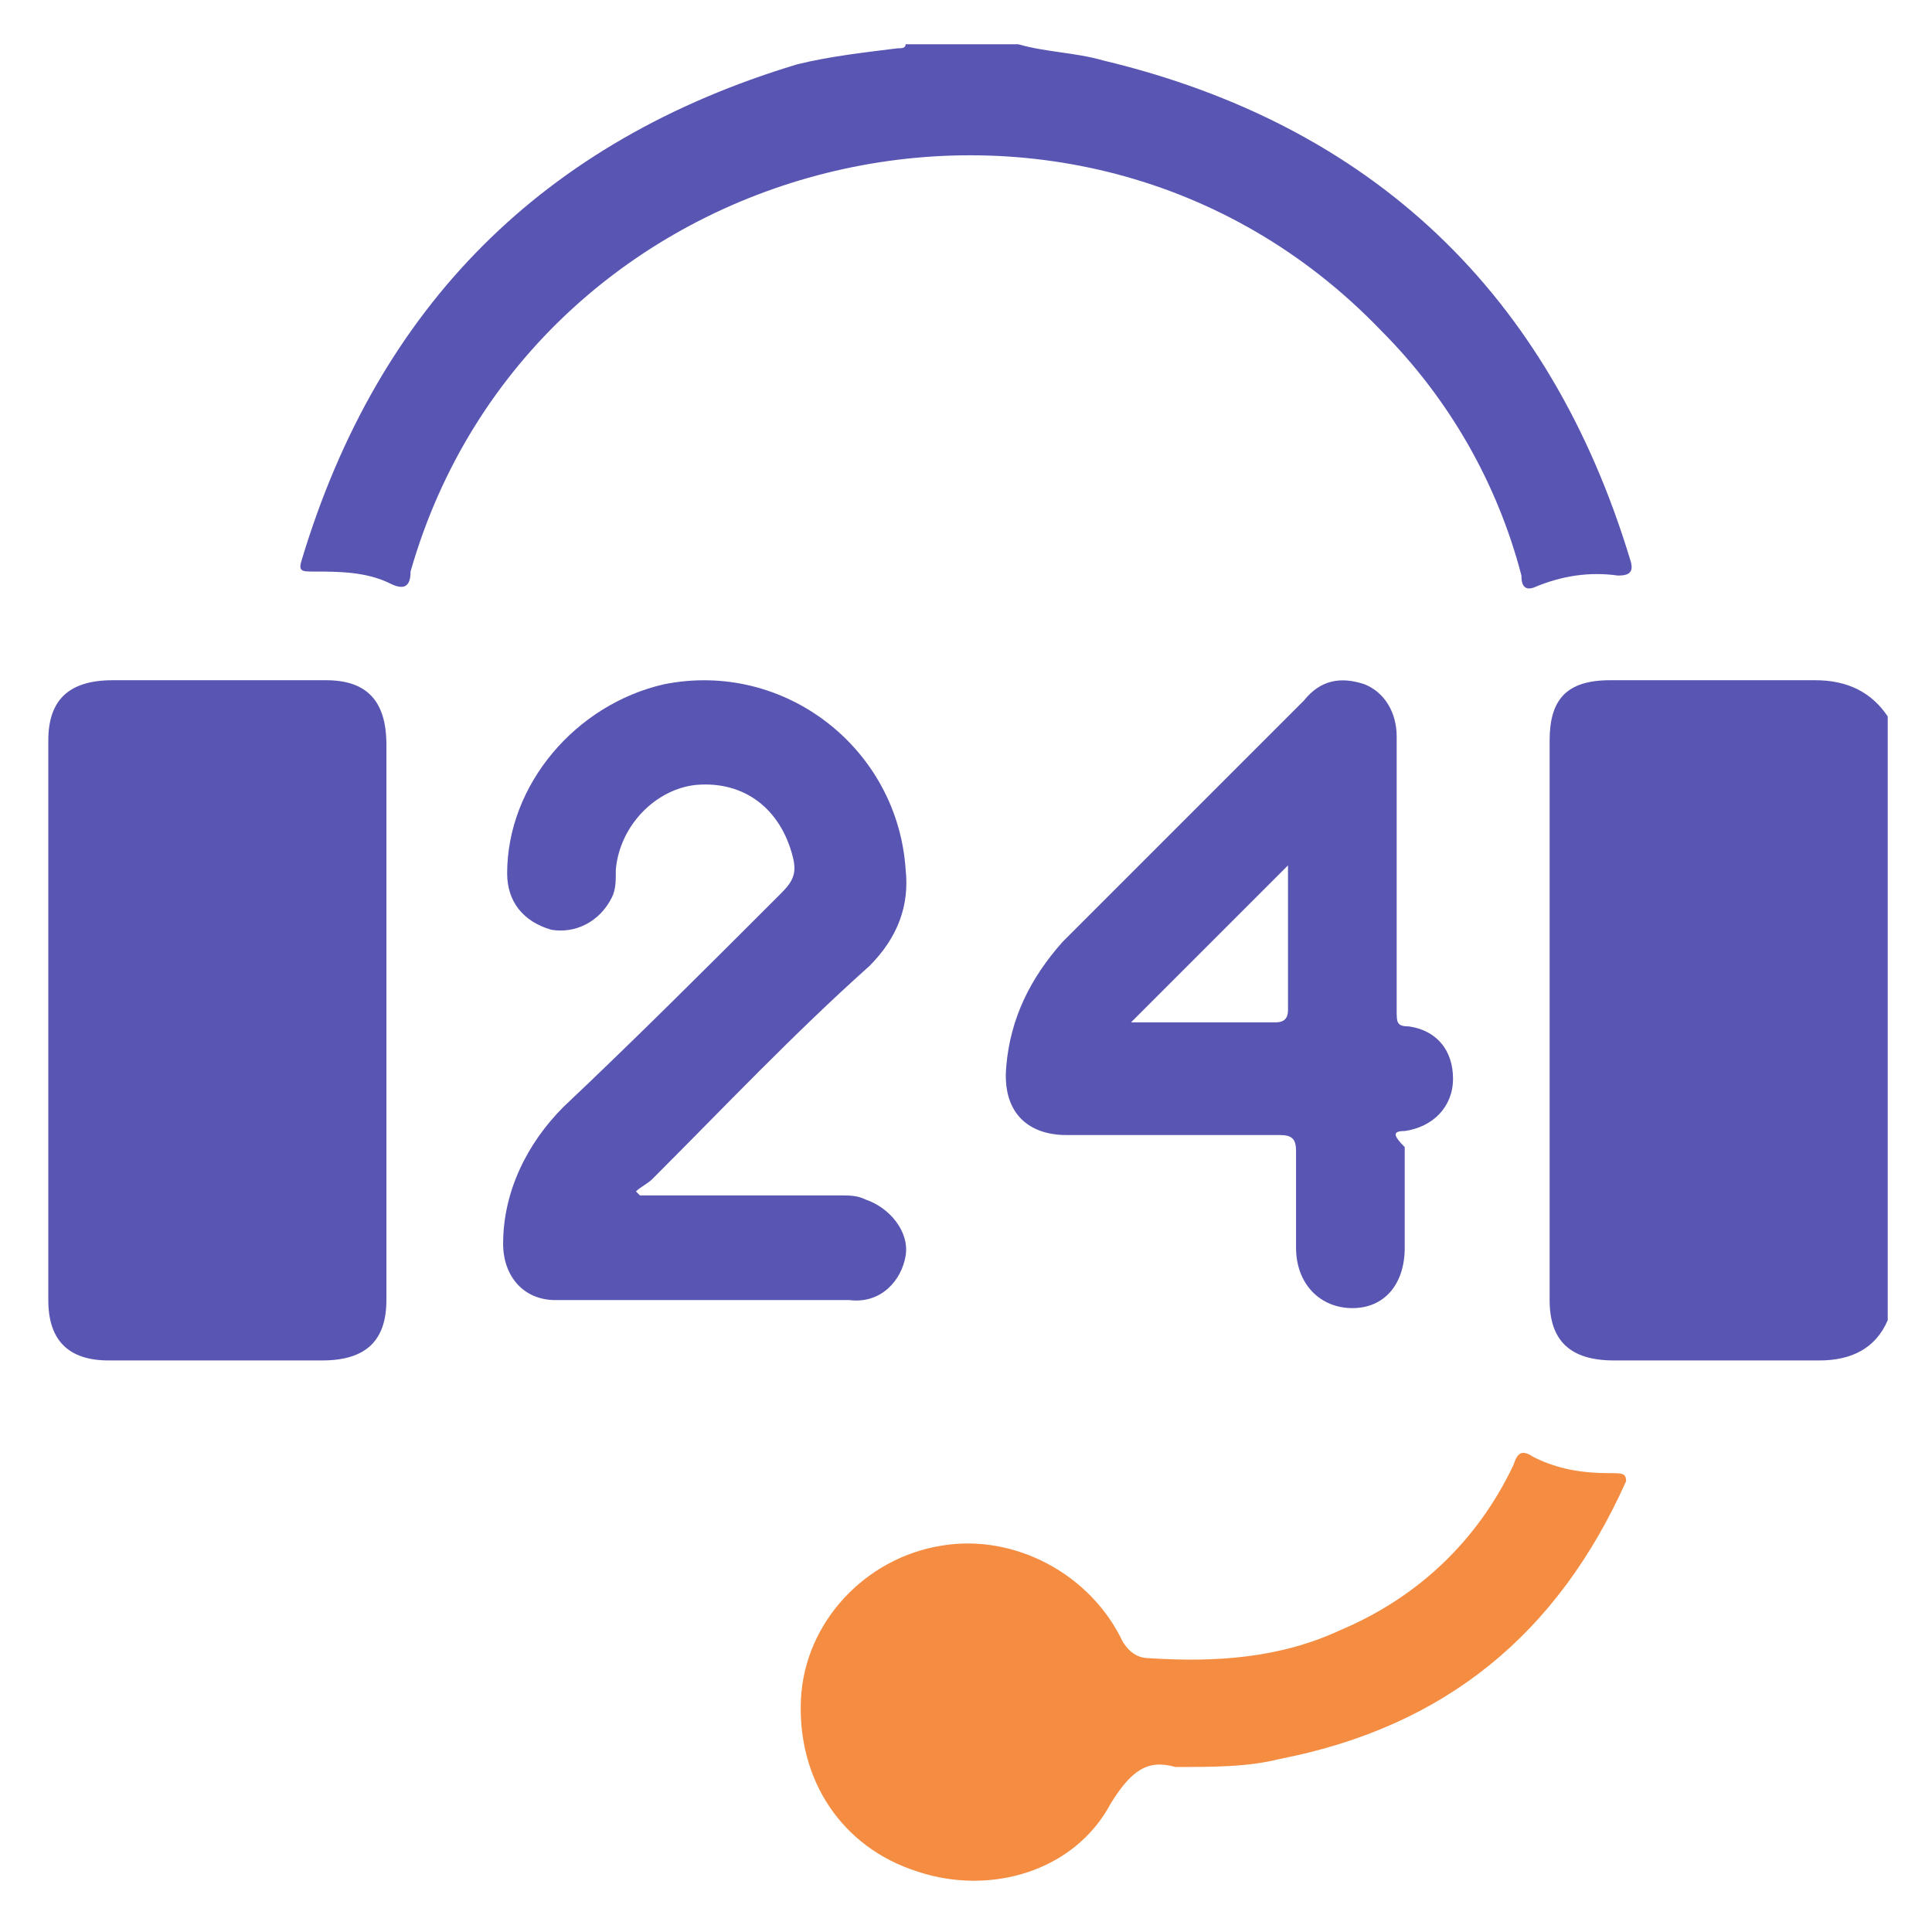
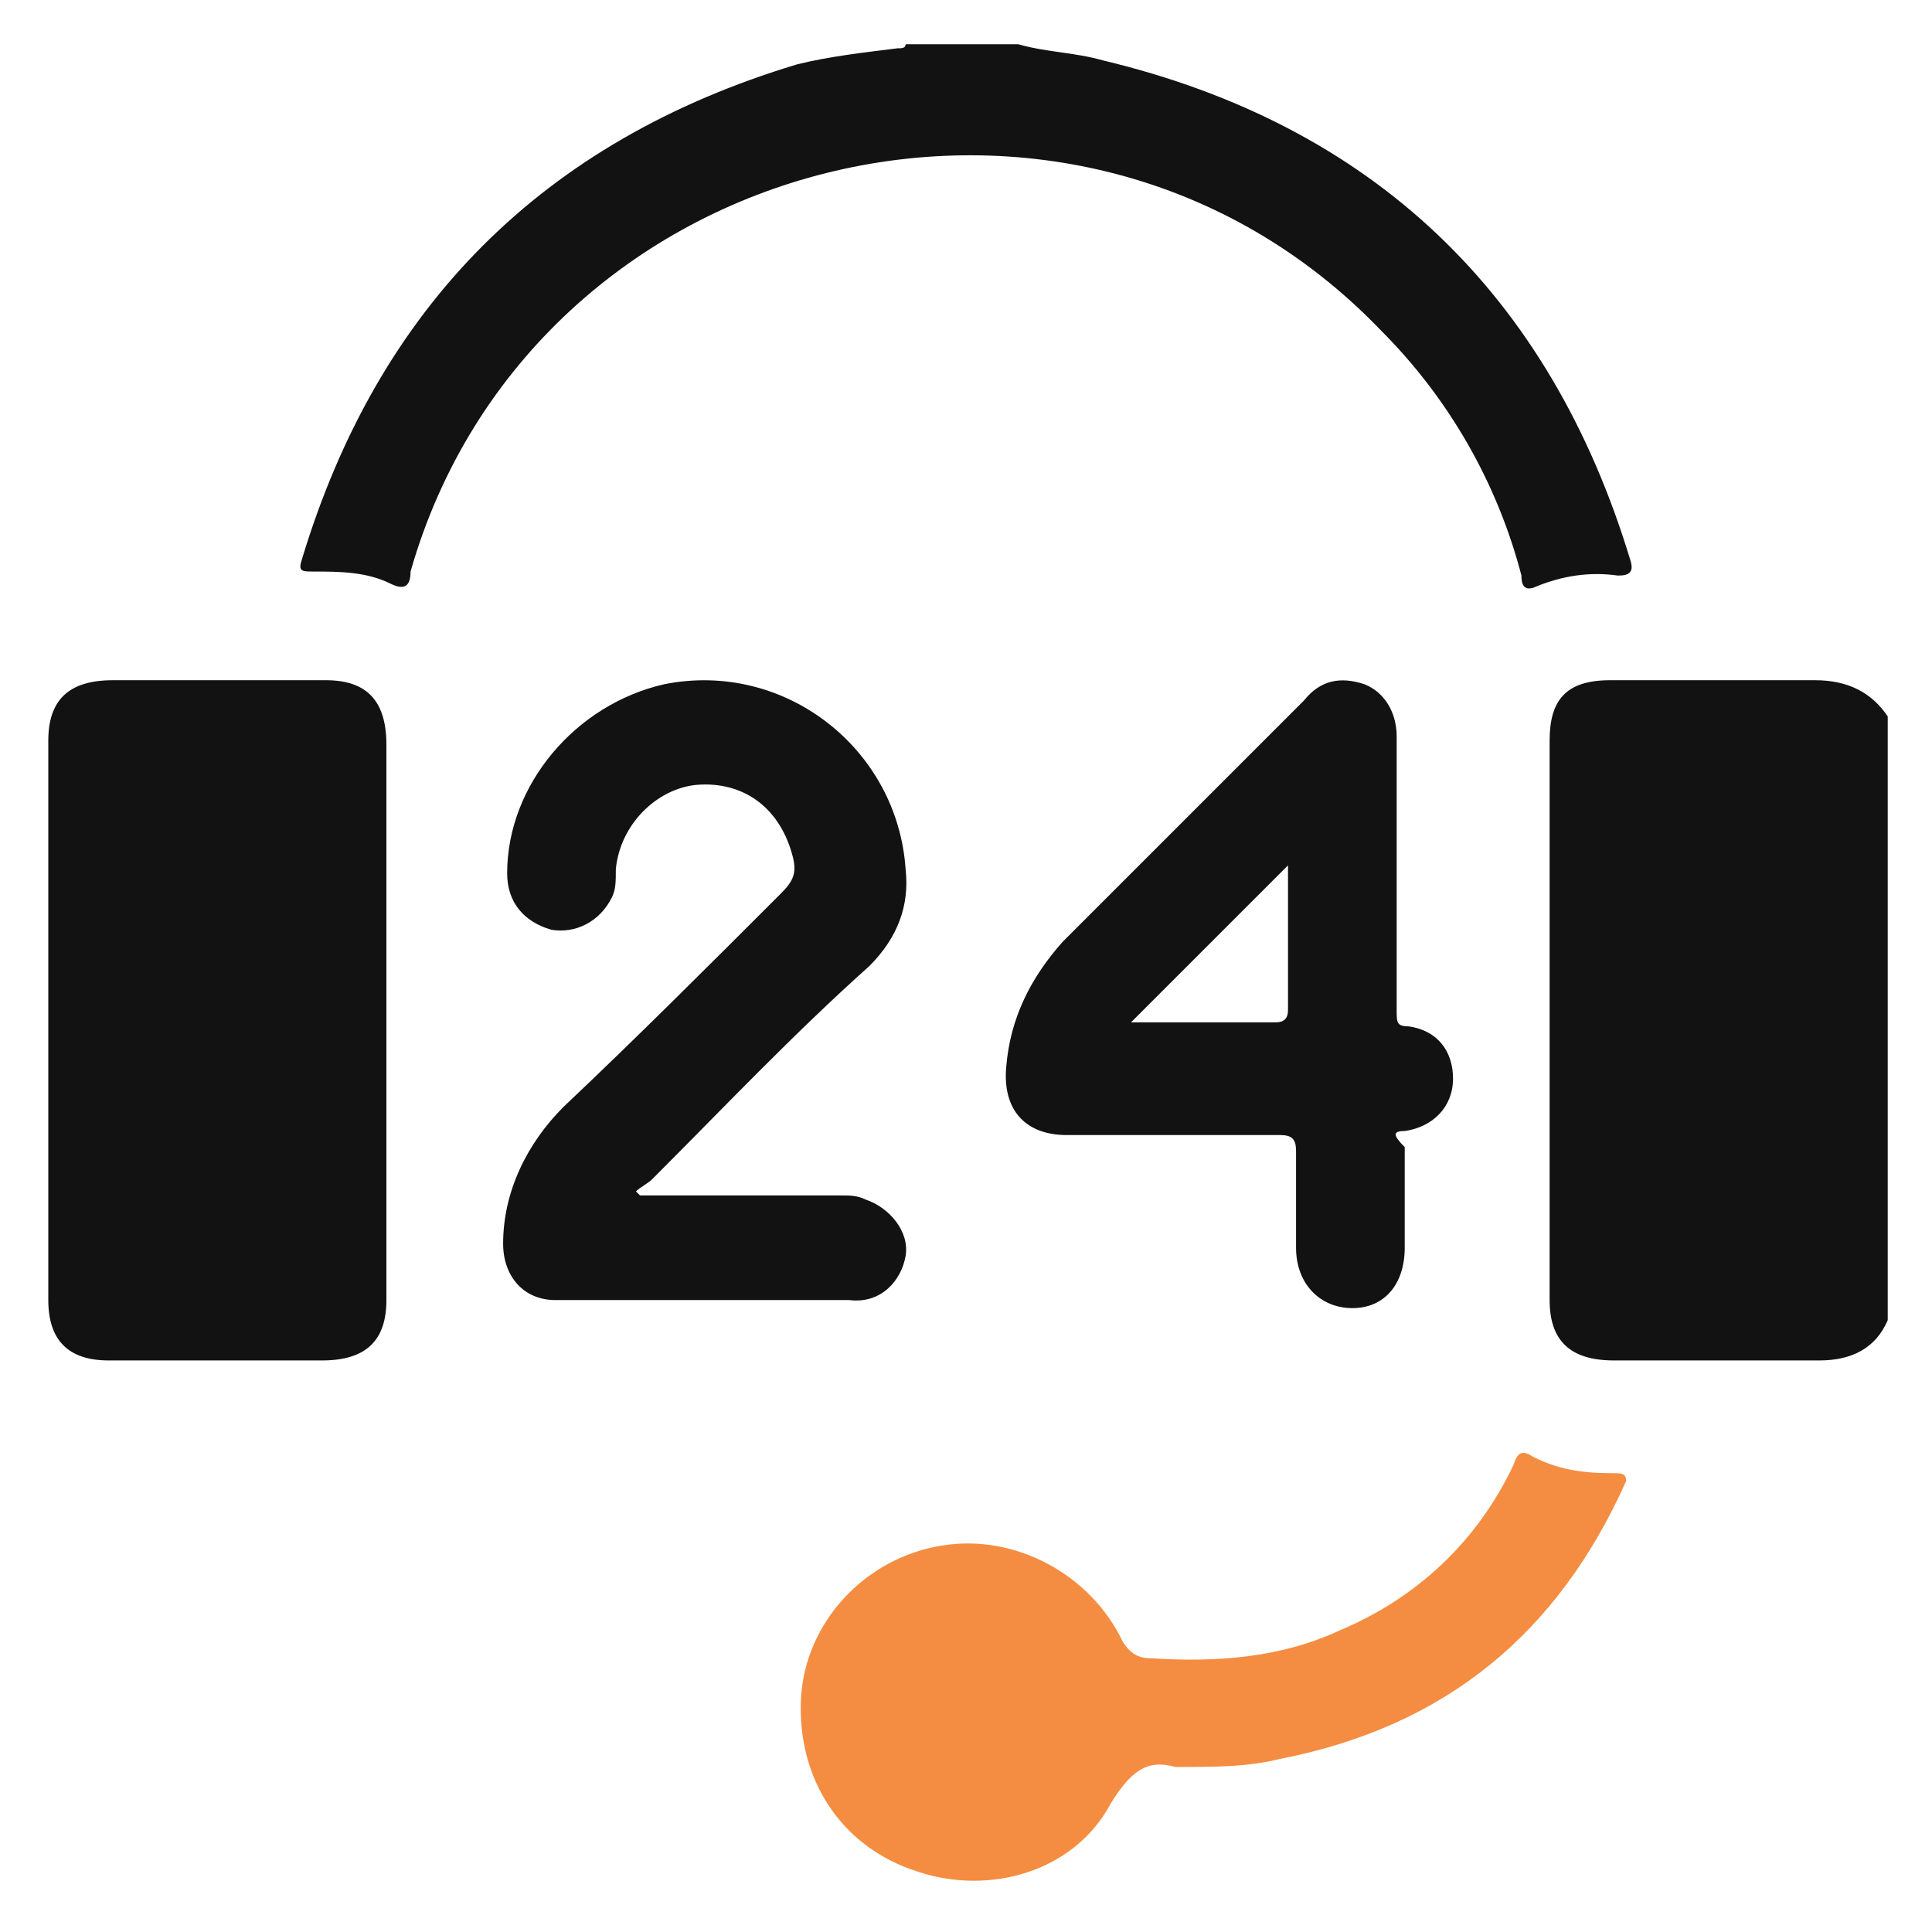
<svg xmlns="http://www.w3.org/2000/svg" width="48" height="48" viewBox="0 0 48 48" fill="none">
-   <path d="M45.1 16.9C43.4 16.9 41.7 16.9 40 16.9C38.9 16.9 38.5 17.4 38.5 18.4C38.5 23 38.5 27.6 38.5 32.3C38.5 33.3 39 33.8 40.1 33.8C41.8 33.8 43.5 33.8 45.2 33.8C46 33.8 46.6 33.5 46.9 32.8C46.9 27.8 46.9 22.8 46.9 17.8C46.5 17.2 45.9 16.9 45.1 16.9Z" fill="#5955B3" />
-   <path d="M34.3 8.2C36 9.9 37.2 12 37.8 14.3C37.8 14.4 37.8 14.7 38.1 14.6C38.8 14.3 39.5 14.2 40.2 14.3C40.5 14.3 40.6 14.2 40.5 13.9C38.5 7.3 34.1 3.1 27.4 1.5C26.7 1.3 26 1.3 25.3 1.1C24.4 1.1 23.4 1.1 22.5 1.1C22.5 1.2 22.4 1.2 22.3 1.2C21.5 1.3 20.6 1.4 19.8 1.6C13.5 3.5 9.4 7.6 7.5 13.9C7.4 14.2 7.5 14.2 7.8 14.2C8.4 14.2 9.1 14.2 9.7 14.5C10.1 14.7 10.2 14.5 10.2 14.2C13.2 3.7 26.7 0.3 34.3 8.2Z" fill="#5955B3" />
-   <path d="M8.1 16.9C6.3 16.9 4.6 16.9 2.8 16.9C1.7 16.9 1.2 17.4 1.2 18.4C1.2 23 1.2 27.7 1.2 32.3C1.2 33.3 1.7 33.8 2.7 33.8C4.5 33.8 6.2 33.8 8 33.8C9.1 33.8 9.6 33.3 9.6 32.3C9.6 30 9.6 27.7 9.6 25.4C9.6 23.1 9.6 20.8 9.6 18.5C9.6 17.4 9.1 16.9 8.1 16.9Z" fill="#5955B3" />
+   <path d="M45.1 16.9C43.4 16.9 41.7 16.9 40 16.9C38.9 16.9 38.5 17.4 38.5 18.4C38.5 23 38.5 27.6 38.5 32.3C38.5 33.3 39 33.8 40.1 33.8C41.8 33.8 43.5 33.8 45.2 33.8C46 33.8 46.6 33.5 46.9 32.8C46.9 27.8 46.9 22.8 46.9 17.8C46.5 17.2 45.9 16.9 45.1 16.9Z" fill="#121212" />
+   <path d="M34.3 8.2C36 9.9 37.2 12 37.8 14.3C37.8 14.4 37.8 14.7 38.1 14.6C38.8 14.3 39.5 14.2 40.2 14.3C40.5 14.3 40.6 14.2 40.5 13.9C38.5 7.3 34.1 3.1 27.4 1.5C26.7 1.3 26 1.3 25.3 1.1C24.4 1.1 23.4 1.1 22.5 1.1C22.5 1.2 22.4 1.2 22.3 1.2C21.5 1.3 20.6 1.4 19.8 1.6C13.5 3.5 9.4 7.6 7.5 13.9C7.4 14.2 7.5 14.2 7.8 14.2C8.4 14.2 9.1 14.2 9.7 14.5C10.1 14.7 10.2 14.5 10.2 14.2C13.2 3.7 26.7 0.3 34.3 8.2Z" fill="#121212" />
+   <path d="M8.1 16.9C6.3 16.9 4.6 16.9 2.8 16.9C1.7 16.9 1.2 17.4 1.2 18.4C1.2 23 1.2 27.7 1.2 32.3C1.2 33.3 1.7 33.8 2.7 33.8C4.5 33.8 6.2 33.8 8 33.8C9.1 33.8 9.6 33.3 9.6 32.3C9.6 30 9.6 27.7 9.6 25.4C9.6 23.1 9.6 20.8 9.6 18.5C9.6 17.4 9.1 16.9 8.1 16.9Z" fill="#121212" />
  <path d="M40 36.6C39.3 36.6 38.7 36.5 38.1 36.2C37.8 36 37.7 36.1 37.6 36.4C36.7 38.3 35.2 39.7 33.3 40.5C31.8 41.2 30.2 41.3 28.6 41.2C28.3 41.2 28.1 41.1 27.9 40.8C27.1 39.1 25.2 38.1 23.4 38.4C21.5 38.7 20 40.3 19.9 42.2C19.8 44.2 20.9 45.9 22.8 46.5C24.6 47.1 26.7 46.5 27.6 44.8C28.1 44 28.5 43.7 29.2 43.9C30.2 43.9 31 43.9 31.8 43.7C35.9 42.9 38.7 40.6 40.4 36.8C40.4 36.6 40.3 36.6 40 36.6Z" fill="#F48D42" />
-   <path d="M22.5 31.2C22.6 30.6 22.1 30 21.5 29.8C21.3 29.7 21.1 29.7 20.9 29.7C19.2 29.7 17.6 29.7 15.9 29.7L15.8 29.6C15.9 29.5 16.1 29.4 16.2 29.3C18 27.5 19.7 25.7 21.6 24C22.3 23.3 22.6 22.5 22.5 21.6C22.3 18.6 19.5 16.4 16.5 17C14.3 17.5 12.6 19.5 12.6 21.7C12.6 22.4 13 22.9 13.7 23.1C14.3 23.2 14.9 22.9 15.2 22.3C15.3 22.1 15.3 21.9 15.3 21.6C15.4 20.5 16.3 19.6 17.3 19.5C18.5 19.4 19.4 20.1 19.7 21.3C19.8 21.7 19.7 21.9 19.4 22.2C17.6 24 15.8 25.8 14 27.5C13.1 28.4 12.5 29.6 12.5 30.9C12.5 31.7 13 32.3 13.8 32.3C16.2 32.3 18.7 32.3 21.1 32.3C21.9 32.4 22.4 31.8 22.5 31.2Z" fill="#5955B3" />
-   <path d="M34.9 28.1C35.6 28 36.1 27.5 36.1 26.8C36.1 26.1 35.7 25.6 35 25.5C34.7 25.5 34.7 25.4 34.7 25.1C34.7 24 34.7 22.8 34.7 21.7C34.7 20.6 34.7 19.4 34.7 18.3C34.7 17.7 34.4 17.2 33.9 17C33.3 16.8 32.8 16.9 32.4 17.4C30.4 19.4 28.4 21.4 26.4 23.4C25.6 24.3 25.1 25.3 25 26.5C24.9 27.6 25.5 28.2 26.5 28.2C28.3 28.2 30 28.2 31.8 28.2C32.1 28.2 32.2 28.3 32.2 28.6C32.2 29.4 32.2 30.2 32.2 31C32.2 31.9 32.8 32.5 33.6 32.5C34.4 32.5 34.9 31.9 34.9 31C34.9 30.2 34.9 29.3 34.9 28.5C34.6 28.2 34.6 28.1 34.9 28.1ZM32 21.7C32 22.8 32 24 32 25.1C32 25.3 31.9 25.4 31.7 25.4C30.5 25.4 29.3 25.4 28.1 25.4C29.4 24.1 30.7 22.8 32 21.5V21.7Z" fill="#5955B3" />
+   <path d="M22.5 31.2C22.6 30.6 22.1 30 21.5 29.8C21.3 29.7 21.1 29.7 20.9 29.7C19.2 29.7 17.6 29.7 15.9 29.7L15.8 29.6C15.9 29.5 16.1 29.4 16.2 29.3C18 27.5 19.7 25.7 21.6 24C22.3 23.3 22.6 22.5 22.5 21.6C22.3 18.6 19.5 16.4 16.5 17C14.3 17.5 12.6 19.5 12.6 21.7C12.6 22.4 13 22.9 13.7 23.1C14.3 23.2 14.9 22.9 15.2 22.3C15.3 22.1 15.3 21.9 15.3 21.6C15.4 20.5 16.3 19.6 17.3 19.5C18.5 19.4 19.4 20.1 19.7 21.3C19.8 21.7 19.7 21.9 19.4 22.2C17.6 24 15.8 25.8 14 27.5C13.1 28.4 12.5 29.6 12.5 30.9C12.5 31.7 13 32.3 13.8 32.3C16.2 32.3 18.7 32.3 21.1 32.3C21.9 32.4 22.4 31.8 22.5 31.2Z" fill="#121212" />
+   <path d="M34.9 28.1C35.6 28 36.1 27.5 36.1 26.8C36.1 26.1 35.7 25.6 35 25.5C34.7 25.5 34.7 25.4 34.7 25.1C34.7 24 34.7 22.8 34.7 21.7C34.7 20.6 34.7 19.4 34.7 18.3C34.7 17.7 34.4 17.2 33.9 17C33.3 16.8 32.8 16.9 32.4 17.4C30.4 19.4 28.4 21.4 26.4 23.4C25.6 24.3 25.1 25.3 25 26.5C24.9 27.6 25.5 28.2 26.5 28.2C28.3 28.2 30 28.2 31.8 28.2C32.1 28.2 32.2 28.3 32.2 28.6C32.2 29.4 32.2 30.2 32.2 31C32.2 31.9 32.8 32.5 33.6 32.5C34.4 32.5 34.9 31.9 34.9 31C34.9 30.2 34.9 29.3 34.9 28.5C34.6 28.2 34.6 28.1 34.9 28.1ZM32 21.7C32 22.8 32 24 32 25.1C32 25.3 31.9 25.4 31.7 25.4C30.5 25.4 29.3 25.4 28.1 25.4C29.4 24.1 30.7 22.8 32 21.5V21.7Z" fill="#121212" />
</svg>
